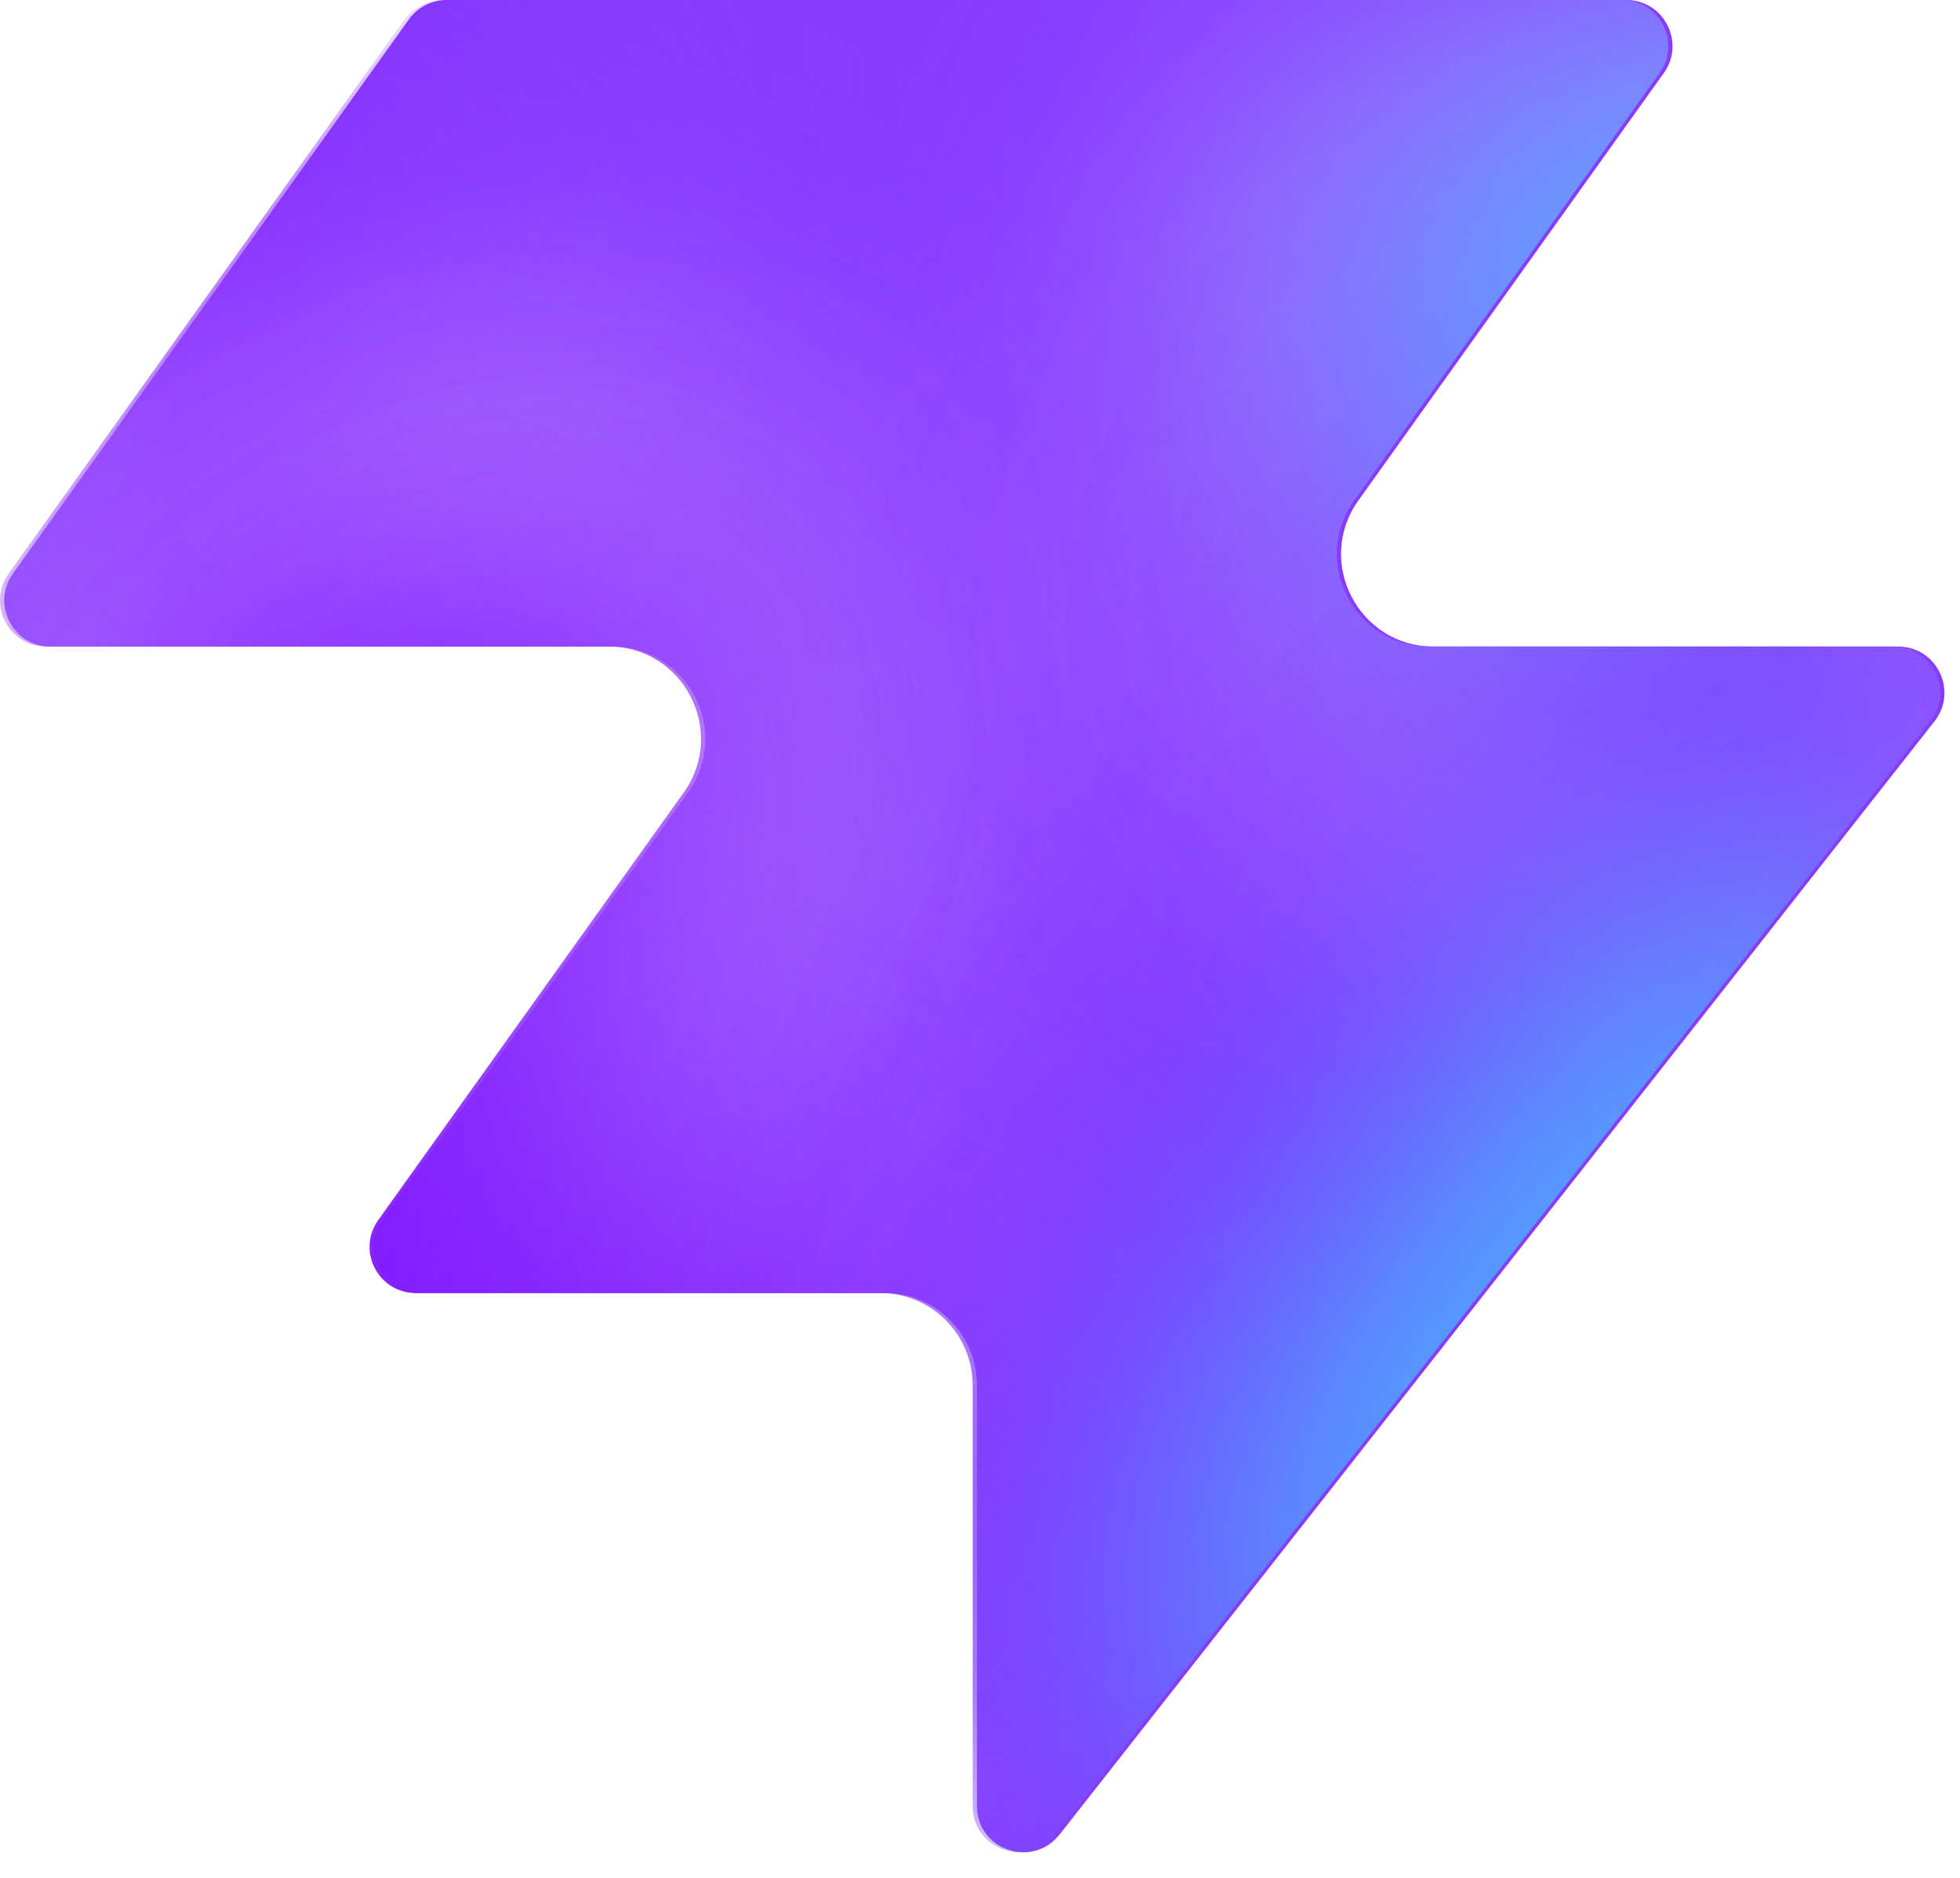
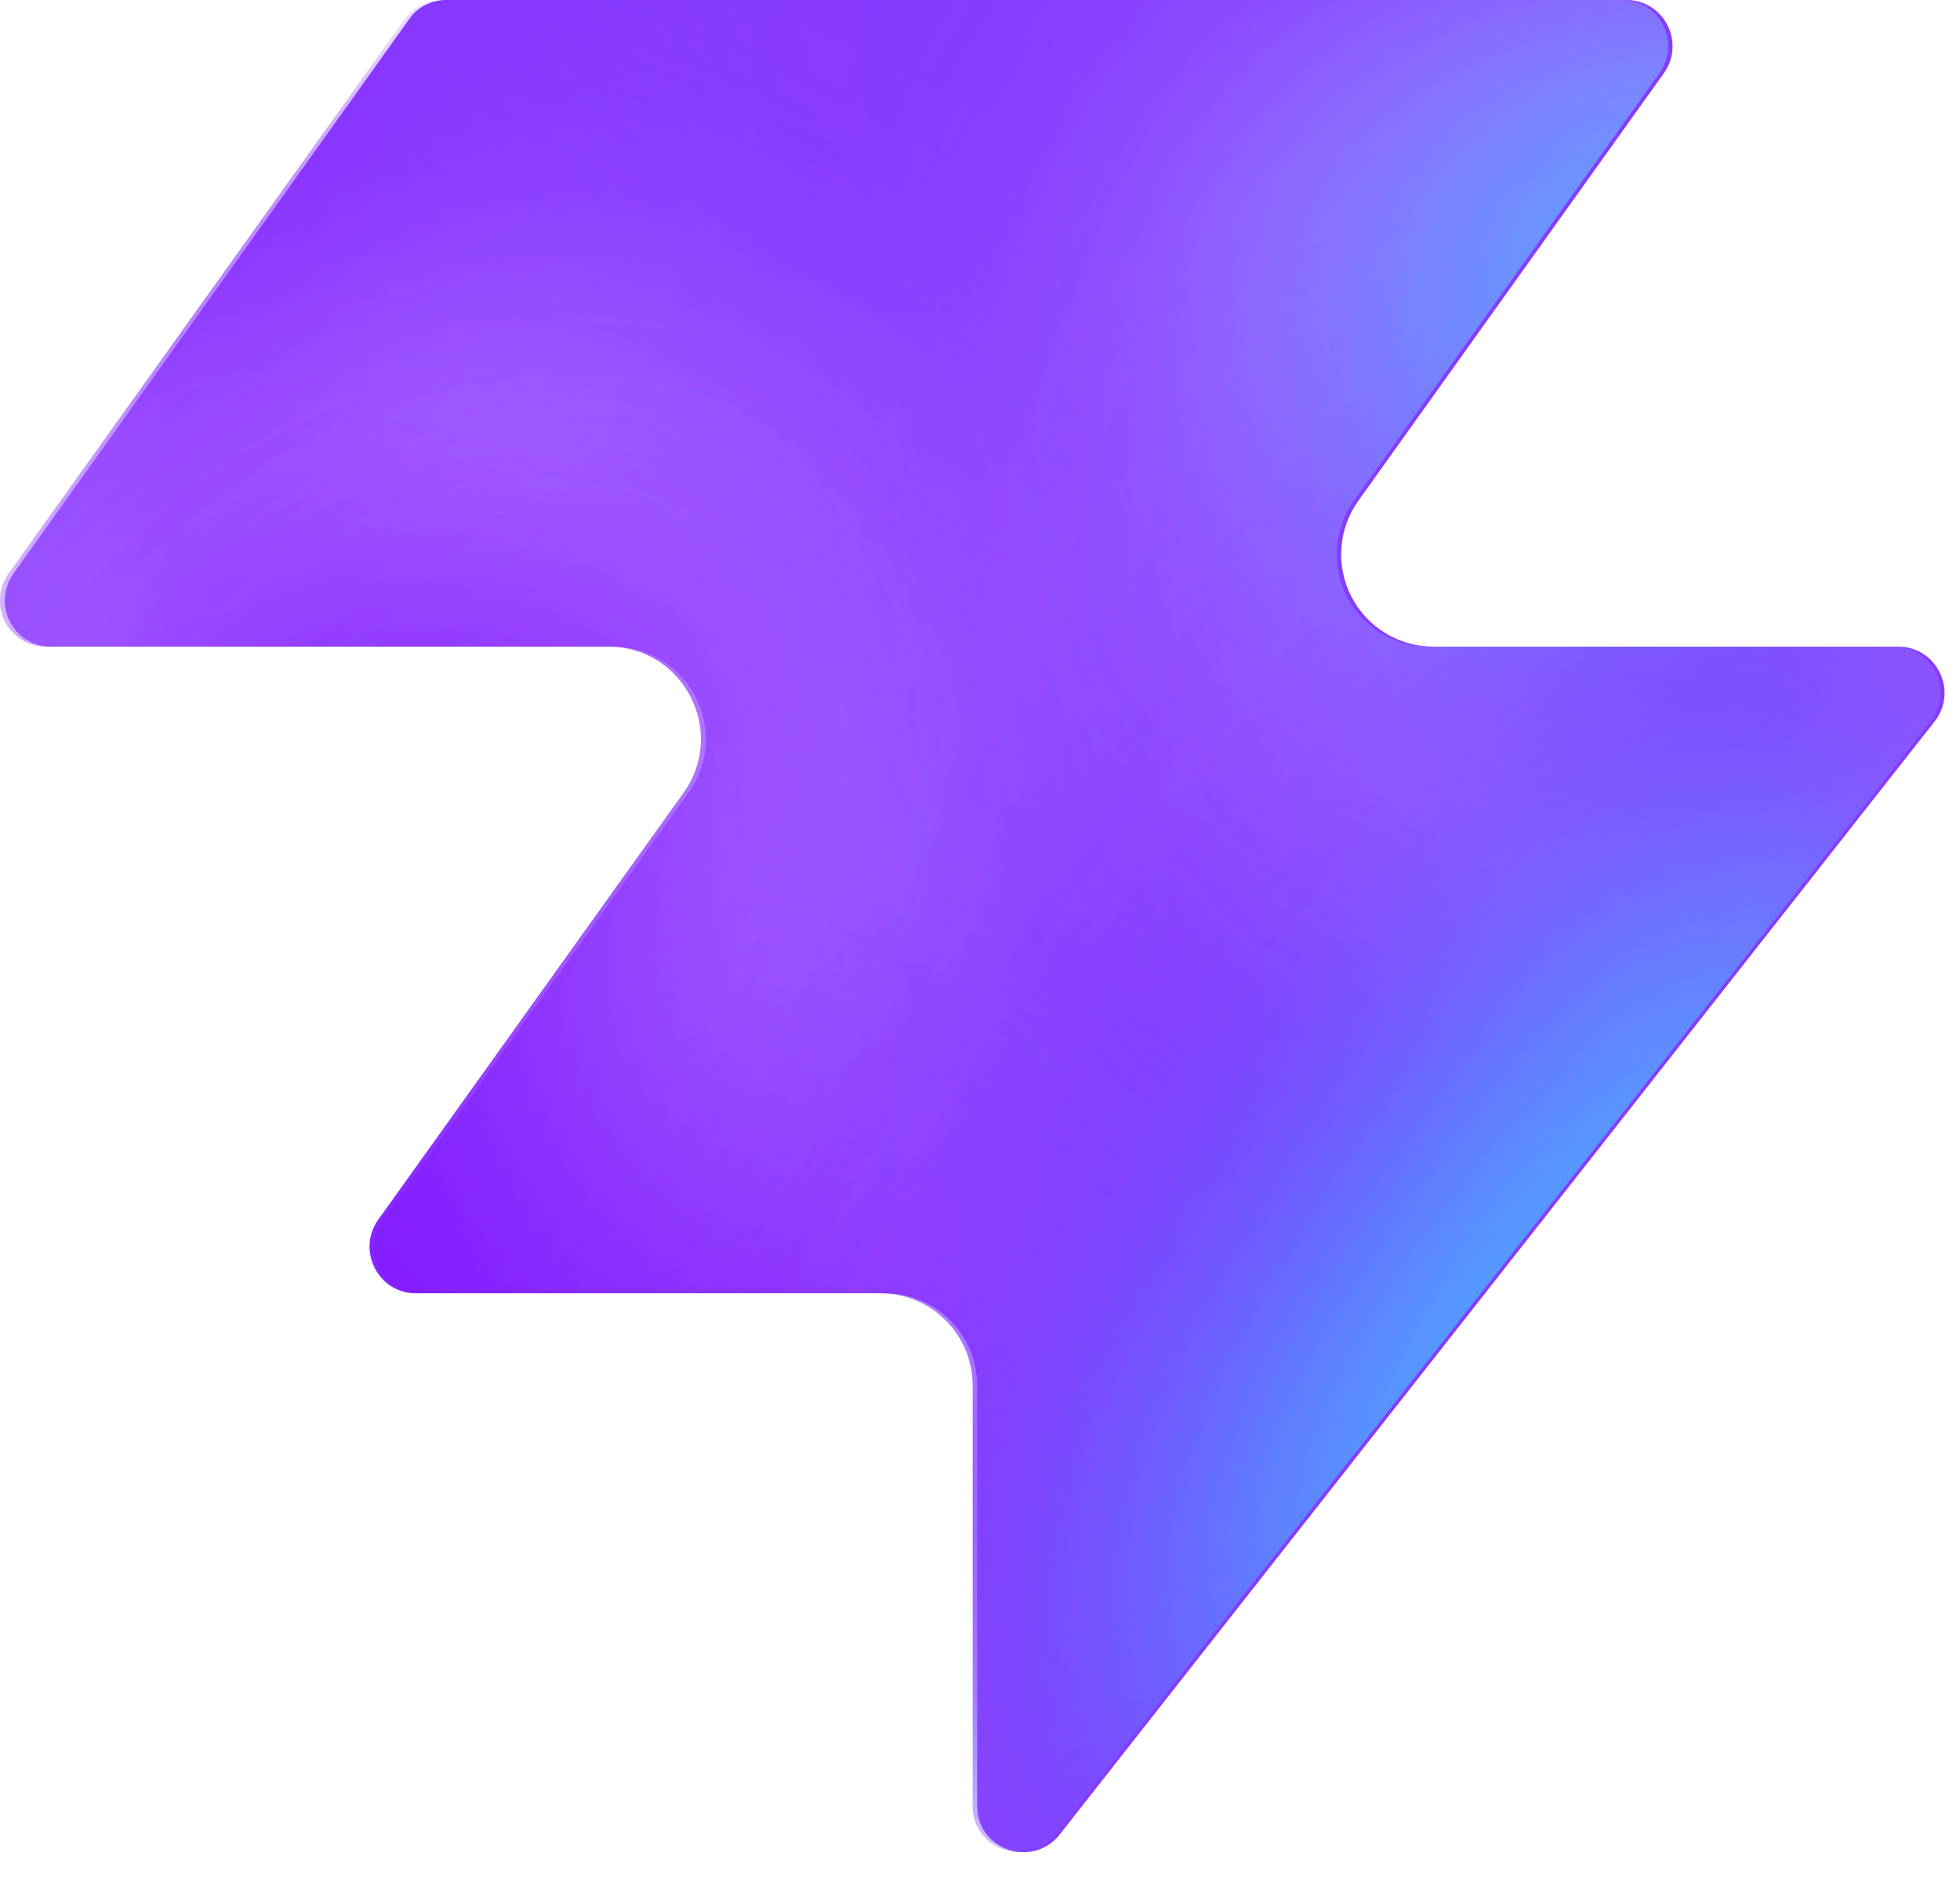
<svg xmlns="http://www.w3.org/2000/svg" width="48" height="46" fill="none" viewBox="0 0 48 46">
-   <path fill="#863bff" d="M25.946 44.938c-.664.845-2.021.375-2.021-.698V33.937a2.26 2.26 0 0 0-2.262-2.262H10.287c-.92 0-1.456-1.04-.92-1.788l7.48-10.471c1.07-1.497 0-3.578-1.842-3.578H1.237c-.92 0-1.456-1.04-.92-1.788L10.013.474c.214-.297.556-.474.92-.474h28.894c.92 0 1.456 1.04.92 1.788l-7.48 10.471c-1.07 1.498 0 3.579 1.842 3.579h11.377c.943 0 1.473 1.088.89 1.83L25.947 44.94z" style="fill:#863bff;fill:color(display-p3 .525 .23 1);fill-opacity:1" />
+   <path fill="#863bff" d="M25.95 44.94c-.67.84-2.02.37-2.02-.7v-10.3a2.26 2.26 0 0 0-2.27-2.26H10.3a1.14 1.14 0 0 1-.92-1.8l7.48-10.46c1.07-1.5 0-3.58-1.85-3.58H1.25a1.13 1.13 0 0 1-.92-1.79L10.02.47c.2-.3.55-.47.91-.47h28.9c.92 0 1.45 1.04.92 1.79l-7.48 10.47a2.26 2.26 0 0 0 1.84 3.58h11.38c.94 0 1.47 1.09.89 1.83z" style="fill:#863bff;fill:color(display-p3 .525 .23 1);fill-opacity:1" />
  <mask id="a" width="48" height="46" x="0" y="0" maskUnits="userSpaceOnUse" style="mask-type:alpha">
-     <path fill="#000" d="M25.842 44.938c-.664.844-2.021.375-2.021-.698V33.937a2.26 2.26 0 0 0-2.262-2.262H10.183c-.92 0-1.456-1.04-.92-1.788l7.48-10.471c1.07-1.498 0-3.579-1.842-3.579H1.133c-.92 0-1.456-1.04-.92-1.787L9.91.473c.214-.297.556-.474.92-.474h28.894c.92 0 1.456 1.04.92 1.788l-7.48 10.471c-1.07 1.498 0 3.578 1.842 3.578h11.377c.943 0 1.473 1.088.89 1.832L25.843 44.94z" style="fill:#000;fill-opacity:1" />
+     <path fill="#000" d="M25.84 44.94c-.66.84-2.02.37-2.02-.7v-10.3a2.26 2.26 0 0 0-2.26-2.26H10.18c-.92 0-1.45-1.05-.92-1.8l7.48-10.46c1.07-1.5 0-3.58-1.84-3.58H1.13a1.13 1.13 0 0 1-.92-1.79L9.91.47c.21-.3.56-.47.92-.47h28.9c.91 0 1.45 1.04.91 1.79l-7.48 10.47a2.26 2.26 0 0 0 1.85 3.58h11.37c.95 0 1.48 1.08.9 1.83z" style="fill:#000;fill-opacity:1" />
  </mask>
  <g mask="url(#a)">
    <g filter="url(#b)">
-       <ellipse cx="5.508" cy="14.704" fill="#ede6ff" rx="5.508" ry="14.704" style="fill:#ede6ff;fill:color(display-p3 .927 .903 1);fill-opacity:1" transform="matrix(.00324 1 1 -.00324 -4.47 31.516)" />
+       <ellipse cx="5.51" cy="14.7" fill="#ede6ff" rx="5.51" ry="14.7" style="fill:#ede6ff;fill:color(display-p3 .927 .903 1);fill-opacity:1" transform="rotate(89.81 -18.04 13.52)scale(1 -1)" />
    </g>
    <g filter="url(#c)">
-       <ellipse cx="10.399" cy="29.851" fill="#ede6ff" rx="10.399" ry="29.851" style="fill:#ede6ff;fill:color(display-p3 .927 .903 1);fill-opacity:1" transform="matrix(.00324 1 1 -.00324 -39.328 7.883)" />
+       <ellipse cx="10.4" cy="29.85" fill="#ede6ff" rx="10.4" ry="29.85" style="fill:#ede6ff;fill:color(display-p3 .927 .903 1);fill-opacity:1" transform="rotate(89.81 -23.62 -15.79)scale(1 -1)" />
    </g>
    <g filter="url(#d)">
-       <ellipse cx="5.508" cy="30.487" fill="#7e14ff" rx="5.508" ry="30.487" style="fill:#7e14ff;fill:color(display-p3 .492 .077 1);fill-opacity:1" transform="rotate(89.814 -25.913 -14.639)scale(1 -1)" />
+       <ellipse cx="5.51" cy="30.49" fill="#7e14ff" rx="5.51" ry="30.49" style="fill:#7e14ff;fill:color(display-p3 .492 .077 1);fill-opacity:1" transform="rotate(269.81 -14.6 25.83)scale(-1 1)" />
    </g>
    <g filter="url(#e)">
-       <ellipse cx="5.508" cy="30.599" fill="#7e14ff" rx="5.508" ry="30.599" style="fill:#7e14ff;fill:color(display-p3 .492 .077 1);fill-opacity:1" transform="rotate(89.814 -32.644 -3.334)scale(1 -1)" />
+       <ellipse cx="5.51" cy="30.6" fill="#7e14ff" rx="5.51" ry="30.6" style="fill:#7e14ff;fill:color(display-p3 .492 .077 1);fill-opacity:1" transform="rotate(89.81 -32.64 -3.33)scale(1 -1)" />
    </g>
    <g filter="url(#f)">
-       <ellipse cx="5.508" cy="30.599" fill="#7e14ff" rx="5.508" ry="30.599" style="fill:#7e14ff;fill:color(display-p3 .492 .077 1);fill-opacity:1" transform="matrix(.00324 1 1 -.00324 -34.34 30.47)" />
+       <ellipse cx="5.51" cy="30.6" fill="#7e14ff" rx="5.51" ry="30.6" style="fill:#7e14ff;fill:color(display-p3 .492 .077 1);fill-opacity:1" transform="rotate(89.81 -32.45 -2)scale(1 -1)" />
    </g>
    <g filter="url(#g)">
-       <ellipse cx="14.072" cy="22.078" fill="#ede6ff" rx="14.072" ry="22.078" style="fill:#ede6ff;fill:color(display-p3 .927 .903 1);fill-opacity:1" transform="rotate(93.35 24.506 48.493)scale(-1 1)" />
+       <ellipse cx="14.07" cy="22.08" fill="#ede6ff" rx="14.07" ry="22.08" style="fill:#ede6ff;fill:color(display-p3 .927 .903 1);fill-opacity:1" transform="rotate(93.35 24.5 48.5)scale(-1 1)" />
    </g>
    <g filter="url(#h)">
-       <ellipse cx="3.47" cy="21.501" fill="#7e14ff" rx="3.47" ry="21.501" style="fill:#7e14ff;fill:color(display-p3 .492 .077 1);fill-opacity:1" transform="rotate(89.009 28.708 47.59)scale(-1 1)" />
+       <ellipse cx="3.47" cy="21.5" fill="#7e14ff" rx="3.47" ry="21.5" style="fill:#7e14ff;fill:color(display-p3 .492 .077 1);fill-opacity:1" transform="rotate(89 28.7 47.59)scale(-1 1)" />
    </g>
    <g filter="url(#i)">
-       <ellipse cx="3.47" cy="21.501" fill="#7e14ff" rx="3.47" ry="21.501" style="fill:#7e14ff;fill:color(display-p3 .492 .077 1);fill-opacity:1" transform="rotate(89.009 28.708 47.59)scale(-1 1)" />
+       <ellipse cx="3.47" cy="21.5" fill="#7e14ff" rx="3.47" ry="21.5" style="fill:#7e14ff;fill:color(display-p3 .492 .077 1);fill-opacity:1" transform="rotate(89 28.7 47.59)scale(-1 1)" />
    </g>
    <g filter="url(#j)">
-       <ellipse cx=".387" cy="8.972" fill="#7e14ff" rx="4.407" ry="29.108" style="fill:#7e14ff;fill:color(display-p3 .492 .077 1);fill-opacity:1" transform="rotate(39.51 .387 8.972)" />
+       <ellipse cx=".39" cy="8.97" fill="#7e14ff" rx="4.41" ry="29.11" style="fill:#7e14ff;fill:color(display-p3 .492 .077 1);fill-opacity:1" transform="rotate(39.51 .39 8.97)" />
    </g>
    <g filter="url(#k)">
-       <ellipse cx="47.523" cy="-6.092" fill="#7e14ff" rx="4.407" ry="29.108" style="fill:#7e14ff;fill:color(display-p3 .492 .077 1);fill-opacity:1" transform="rotate(37.892 47.523 -6.092)" />
+       <ellipse cx="47.52" cy="-6.09" fill="#7e14ff" rx="4.41" ry="29.11" style="fill:#7e14ff;fill:color(display-p3 .492 .077 1);fill-opacity:1" transform="rotate(37.9 47.52 -6.1)" />
    </g>
    <g filter="url(#l)">
-       <ellipse cx="41.412" cy="6.333" fill="#47bfff" rx="5.971" ry="9.665" style="fill:#47bfff;fill:color(display-p3 .28 .748 1);fill-opacity:1" transform="rotate(37.892 41.412 6.333)" />
+       <ellipse cx="41.41" cy="6.33" fill="#47bfff" rx="5.97" ry="9.66" style="fill:#47bfff;fill:color(display-p3 .28 .748 1);fill-opacity:1" transform="rotate(37.9 41.41 6.33)" />
    </g>
    <g filter="url(#m)">
-       <ellipse cx="-1.879" cy="38.332" fill="#7e14ff" rx="4.407" ry="29.108" style="fill:#7e14ff;fill:color(display-p3 .492 .077 1);fill-opacity:1" transform="rotate(37.892 -1.88 38.332)" />
+       <ellipse cx="-1.88" cy="38.33" fill="#7e14ff" rx="4.41" ry="29.11" style="fill:#7e14ff;fill:color(display-p3 .492 .077 1);fill-opacity:1" transform="rotate(37.9 -1.88 38.33)" />
    </g>
    <g filter="url(#n)">
-       <ellipse cx="-1.879" cy="38.332" fill="#7e14ff" rx="4.407" ry="29.108" style="fill:#7e14ff;fill:color(display-p3 .492 .077 1);fill-opacity:1" transform="rotate(37.892 -1.88 38.332)" />
+       <ellipse cx="-1.88" cy="38.33" fill="#7e14ff" rx="4.41" ry="29.11" style="fill:#7e14ff;fill:color(display-p3 .492 .077 1);fill-opacity:1" transform="rotate(37.9 -1.88 38.33)" />
    </g>
    <g filter="url(#o)">
-       <ellipse cx="35.651" cy="29.907" fill="#7e14ff" rx="4.407" ry="29.108" style="fill:#7e14ff;fill:color(display-p3 .492 .077 1);fill-opacity:1" transform="rotate(37.892 35.651 29.907)" />
+       <ellipse cx="35.65" cy="29.91" fill="#7e14ff" rx="4.41" ry="29.11" style="fill:#7e14ff;fill:color(display-p3 .492 .077 1);fill-opacity:1" transform="rotate(37.9 35.65 29.9)" />
    </g>
    <g filter="url(#p)">
-       <ellipse cx="38.418" cy="32.4" fill="#47bfff" rx="5.971" ry="15.297" style="fill:#47bfff;fill:color(display-p3 .28 .748 1);fill-opacity:1" transform="rotate(37.892 38.418 32.4)" />
+       <ellipse cx="38.42" cy="32.4" fill="#47bfff" rx="5.97" ry="15.3" style="fill:#47bfff;fill:color(display-p3 .28 .748 1);fill-opacity:1" transform="rotate(37.9 38.42 32.4)" />
    </g>
  </g>
  <defs>
-     <filter id="b" width="60.045" height="41.654" x="-19.77" y="16.149" color-interpolation-filters="sRGB" filterUnits="userSpaceOnUse">
+     <filter id="b" width="60.05" height="41.65" x="-19.77" y="16.15" color-interpolation-filters="sRGB" filterUnits="userSpaceOnUse">
      <feFlood flood-opacity="0" result="BackgroundImageFix" />
      <feBlend in="SourceGraphic" in2="BackgroundImageFix" result="shape" />
-       <feGaussianBlur result="effect1_foregroundBlur_2002_17158" stdDeviation="7.659" />
+       <feGaussianBlur result="effect1_foregroundBlur_2002_17158" stdDeviation="7.66" />
    </filter>
-     <filter id="c" width="90.34" height="51.437" x="-54.613" y="-7.533" color-interpolation-filters="sRGB" filterUnits="userSpaceOnUse">
+     <filter id="c" width="90.34" height="51.44" x="-54.61" y="-7.53" color-interpolation-filters="sRGB" filterUnits="userSpaceOnUse">
      <feFlood flood-opacity="0" result="BackgroundImageFix" />
      <feBlend in="SourceGraphic" in2="BackgroundImageFix" result="shape" />
-       <feGaussianBlur result="effect1_foregroundBlur_2002_17158" stdDeviation="7.659" />
+       <feGaussianBlur result="effect1_foregroundBlur_2002_17158" stdDeviation="7.66" />
    </filter>
-     <filter id="d" width="79.355" height="29.4" x="-49.64" y="2.03" color-interpolation-filters="sRGB" filterUnits="userSpaceOnUse">
+     <filter id="d" width="79.36" height="29.4" x="-49.64" y="2.03" color-interpolation-filters="sRGB" filterUnits="userSpaceOnUse">
      <feFlood flood-opacity="0" result="BackgroundImageFix" />
      <feBlend in="SourceGraphic" in2="BackgroundImageFix" result="shape" />
-       <feGaussianBlur result="effect1_foregroundBlur_2002_17158" stdDeviation="4.596" />
+       <feGaussianBlur result="effect1_foregroundBlur_2002_17158" stdDeviation="4.6" />
    </filter>
-     <filter id="e" width="79.579" height="29.4" x="-45.045" y="20.029" color-interpolation-filters="sRGB" filterUnits="userSpaceOnUse">
+     <filter id="e" width="79.58" height="29.4" x="-45.05" y="20.03" color-interpolation-filters="sRGB" filterUnits="userSpaceOnUse">
      <feFlood flood-opacity="0" result="BackgroundImageFix" />
      <feBlend in="SourceGraphic" in2="BackgroundImageFix" result="shape" />
-       <feGaussianBlur result="effect1_foregroundBlur_2002_17158" stdDeviation="4.596" />
+       <feGaussianBlur result="effect1_foregroundBlur_2002_17158" stdDeviation="4.6" />
    </filter>
-     <filter id="f" width="79.579" height="29.4" x="-43.513" y="21.178" color-interpolation-filters="sRGB" filterUnits="userSpaceOnUse">
+     <filter id="f" width="79.58" height="29.4" x="-43.51" y="21.18" color-interpolation-filters="sRGB" filterUnits="userSpaceOnUse">
      <feFlood flood-opacity="0" result="BackgroundImageFix" />
      <feBlend in="SourceGraphic" in2="BackgroundImageFix" result="shape" />
-       <feGaussianBlur result="effect1_foregroundBlur_2002_17158" stdDeviation="4.596" />
+       <feGaussianBlur result="effect1_foregroundBlur_2002_17158" stdDeviation="4.6" />
    </filter>
-     <filter id="g" width="74.749" height="58.852" x="15.756" y="-17.901" color-interpolation-filters="sRGB" filterUnits="userSpaceOnUse">
+     <filter id="g" width="74.75" height="58.85" x="15.76" y="-17.9" color-interpolation-filters="sRGB" filterUnits="userSpaceOnUse">
      <feFlood flood-opacity="0" result="BackgroundImageFix" />
      <feBlend in="SourceGraphic" in2="BackgroundImageFix" result="shape" />
-       <feGaussianBlur result="effect1_foregroundBlur_2002_17158" stdDeviation="7.659" />
+       <feGaussianBlur result="effect1_foregroundBlur_2002_17158" stdDeviation="7.66" />
    </filter>
-     <filter id="h" width="61.377" height="25.362" x="23.548" y="2.284" color-interpolation-filters="sRGB" filterUnits="userSpaceOnUse">
+     <filter id="h" width="61.38" height="25.36" x="23.55" y="2.28" color-interpolation-filters="sRGB" filterUnits="userSpaceOnUse">
      <feFlood flood-opacity="0" result="BackgroundImageFix" />
      <feBlend in="SourceGraphic" in2="BackgroundImageFix" result="shape" />
-       <feGaussianBlur result="effect1_foregroundBlur_2002_17158" stdDeviation="4.596" />
+       <feGaussianBlur result="effect1_foregroundBlur_2002_17158" stdDeviation="4.6" />
    </filter>
-     <filter id="i" width="61.377" height="25.362" x="23.548" y="2.284" color-interpolation-filters="sRGB" filterUnits="userSpaceOnUse">
+     <filter id="i" width="61.38" height="25.36" x="23.55" y="2.28" color-interpolation-filters="sRGB" filterUnits="userSpaceOnUse">
      <feFlood flood-opacity="0" result="BackgroundImageFix" />
      <feBlend in="SourceGraphic" in2="BackgroundImageFix" result="shape" />
-       <feGaussianBlur result="effect1_foregroundBlur_2002_17158" stdDeviation="4.596" />
+       <feGaussianBlur result="effect1_foregroundBlur_2002_17158" stdDeviation="4.6" />
    </filter>
-     <filter id="j" width="56.045" height="63.649" x="-27.636" y="-22.853" color-interpolation-filters="sRGB" filterUnits="userSpaceOnUse">
+     <filter id="j" width="56.05" height="63.65" x="-27.64" y="-22.85" color-interpolation-filters="sRGB" filterUnits="userSpaceOnUse">
      <feFlood flood-opacity="0" result="BackgroundImageFix" />
      <feBlend in="SourceGraphic" in2="BackgroundImageFix" result="shape" />
-       <feGaussianBlur result="effect1_foregroundBlur_2002_17158" stdDeviation="4.596" />
+       <feGaussianBlur result="effect1_foregroundBlur_2002_17158" stdDeviation="4.6" />
    </filter>
-     <filter id="k" width="54.814" height="64.646" x="20.116" y="-38.415" color-interpolation-filters="sRGB" filterUnits="userSpaceOnUse">
+     <filter id="k" width="54.81" height="64.65" x="20.12" y="-38.41" color-interpolation-filters="sRGB" filterUnits="userSpaceOnUse">
      <feFlood flood-opacity="0" result="BackgroundImageFix" />
      <feBlend in="SourceGraphic" in2="BackgroundImageFix" result="shape" />
-       <feGaussianBlur result="effect1_foregroundBlur_2002_17158" stdDeviation="4.596" />
+       <feGaussianBlur result="effect1_foregroundBlur_2002_17158" stdDeviation="4.6" />
    </filter>
-     <filter id="l" width="33.541" height="35.313" x="24.641" y="-11.323" color-interpolation-filters="sRGB" filterUnits="userSpaceOnUse">
+     <filter id="l" width="33.54" height="35.31" x="24.64" y="-11.32" color-interpolation-filters="sRGB" filterUnits="userSpaceOnUse">
      <feFlood flood-opacity="0" result="BackgroundImageFix" />
      <feBlend in="SourceGraphic" in2="BackgroundImageFix" result="shape" />
-       <feGaussianBlur result="effect1_foregroundBlur_2002_17158" stdDeviation="4.596" />
+       <feGaussianBlur result="effect1_foregroundBlur_2002_17158" stdDeviation="4.6" />
    </filter>
-     <filter id="m" width="54.814" height="64.646" x="-29.286" y="6.009" color-interpolation-filters="sRGB" filterUnits="userSpaceOnUse">
+     <filter id="m" width="54.81" height="64.65" x="-29.29" y="6.01" color-interpolation-filters="sRGB" filterUnits="userSpaceOnUse">
      <feFlood flood-opacity="0" result="BackgroundImageFix" />
      <feBlend in="SourceGraphic" in2="BackgroundImageFix" result="shape" />
-       <feGaussianBlur result="effect1_foregroundBlur_2002_17158" stdDeviation="4.596" />
+       <feGaussianBlur result="effect1_foregroundBlur_2002_17158" stdDeviation="4.6" />
    </filter>
-     <filter id="n" width="54.814" height="64.646" x="-29.286" y="6.009" color-interpolation-filters="sRGB" filterUnits="userSpaceOnUse">
+     <filter id="n" width="54.81" height="64.65" x="-29.29" y="6.01" color-interpolation-filters="sRGB" filterUnits="userSpaceOnUse">
      <feFlood flood-opacity="0" result="BackgroundImageFix" />
      <feBlend in="SourceGraphic" in2="BackgroundImageFix" result="shape" />
-       <feGaussianBlur result="effect1_foregroundBlur_2002_17158" stdDeviation="4.596" />
+       <feGaussianBlur result="effect1_foregroundBlur_2002_17158" stdDeviation="4.6" />
    </filter>
-     <filter id="o" width="54.814" height="64.646" x="8.244" y="-2.416" color-interpolation-filters="sRGB" filterUnits="userSpaceOnUse">
+     <filter id="o" width="54.81" height="64.65" x="8.24" y="-2.42" color-interpolation-filters="sRGB" filterUnits="userSpaceOnUse">
      <feFlood flood-opacity="0" result="BackgroundImageFix" />
      <feBlend in="SourceGraphic" in2="BackgroundImageFix" result="shape" />
-       <feGaussianBlur result="effect1_foregroundBlur_2002_17158" stdDeviation="4.596" />
+       <feGaussianBlur result="effect1_foregroundBlur_2002_17158" stdDeviation="4.6" />
    </filter>
-     <filter id="p" width="39.409" height="43.623" x="18.713" y="10.588" color-interpolation-filters="sRGB" filterUnits="userSpaceOnUse">
+     <filter id="p" width="39.41" height="43.62" x="18.71" y="10.59" color-interpolation-filters="sRGB" filterUnits="userSpaceOnUse">
      <feFlood flood-opacity="0" result="BackgroundImageFix" />
      <feBlend in="SourceGraphic" in2="BackgroundImageFix" result="shape" />
-       <feGaussianBlur result="effect1_foregroundBlur_2002_17158" stdDeviation="4.596" />
+       <feGaussianBlur result="effect1_foregroundBlur_2002_17158" stdDeviation="4.6" />
    </filter>
  </defs>
</svg>
